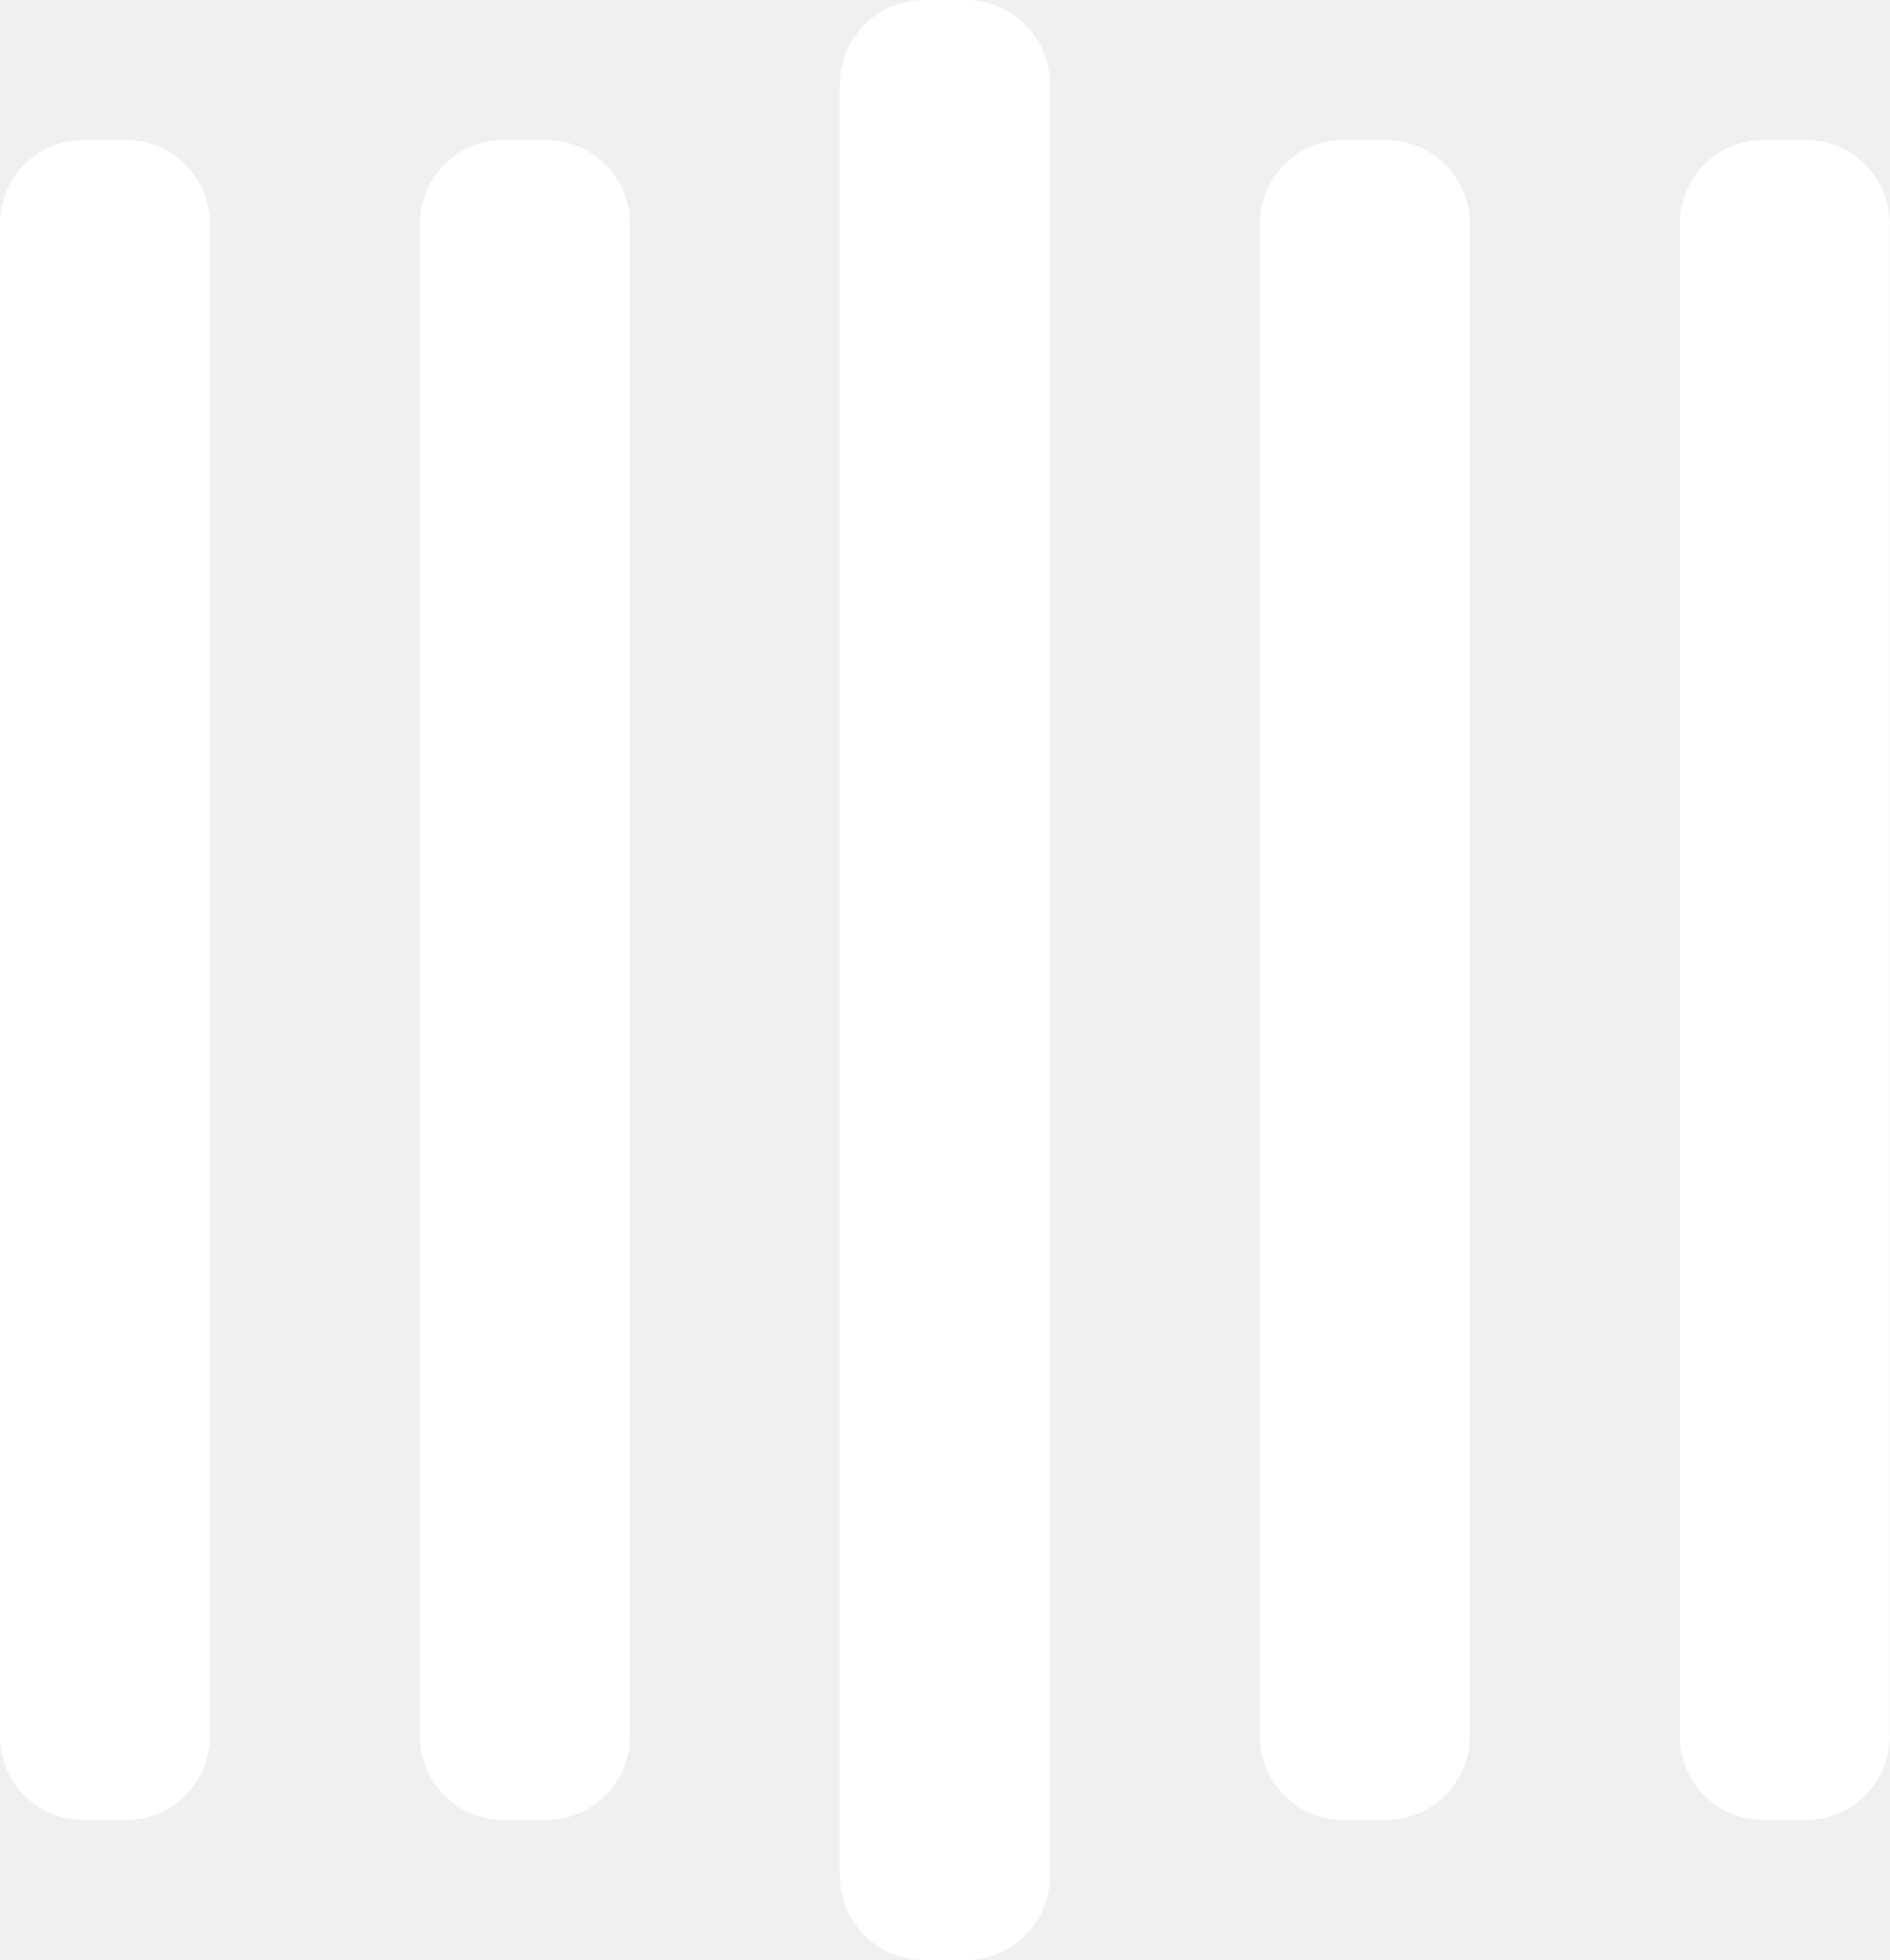
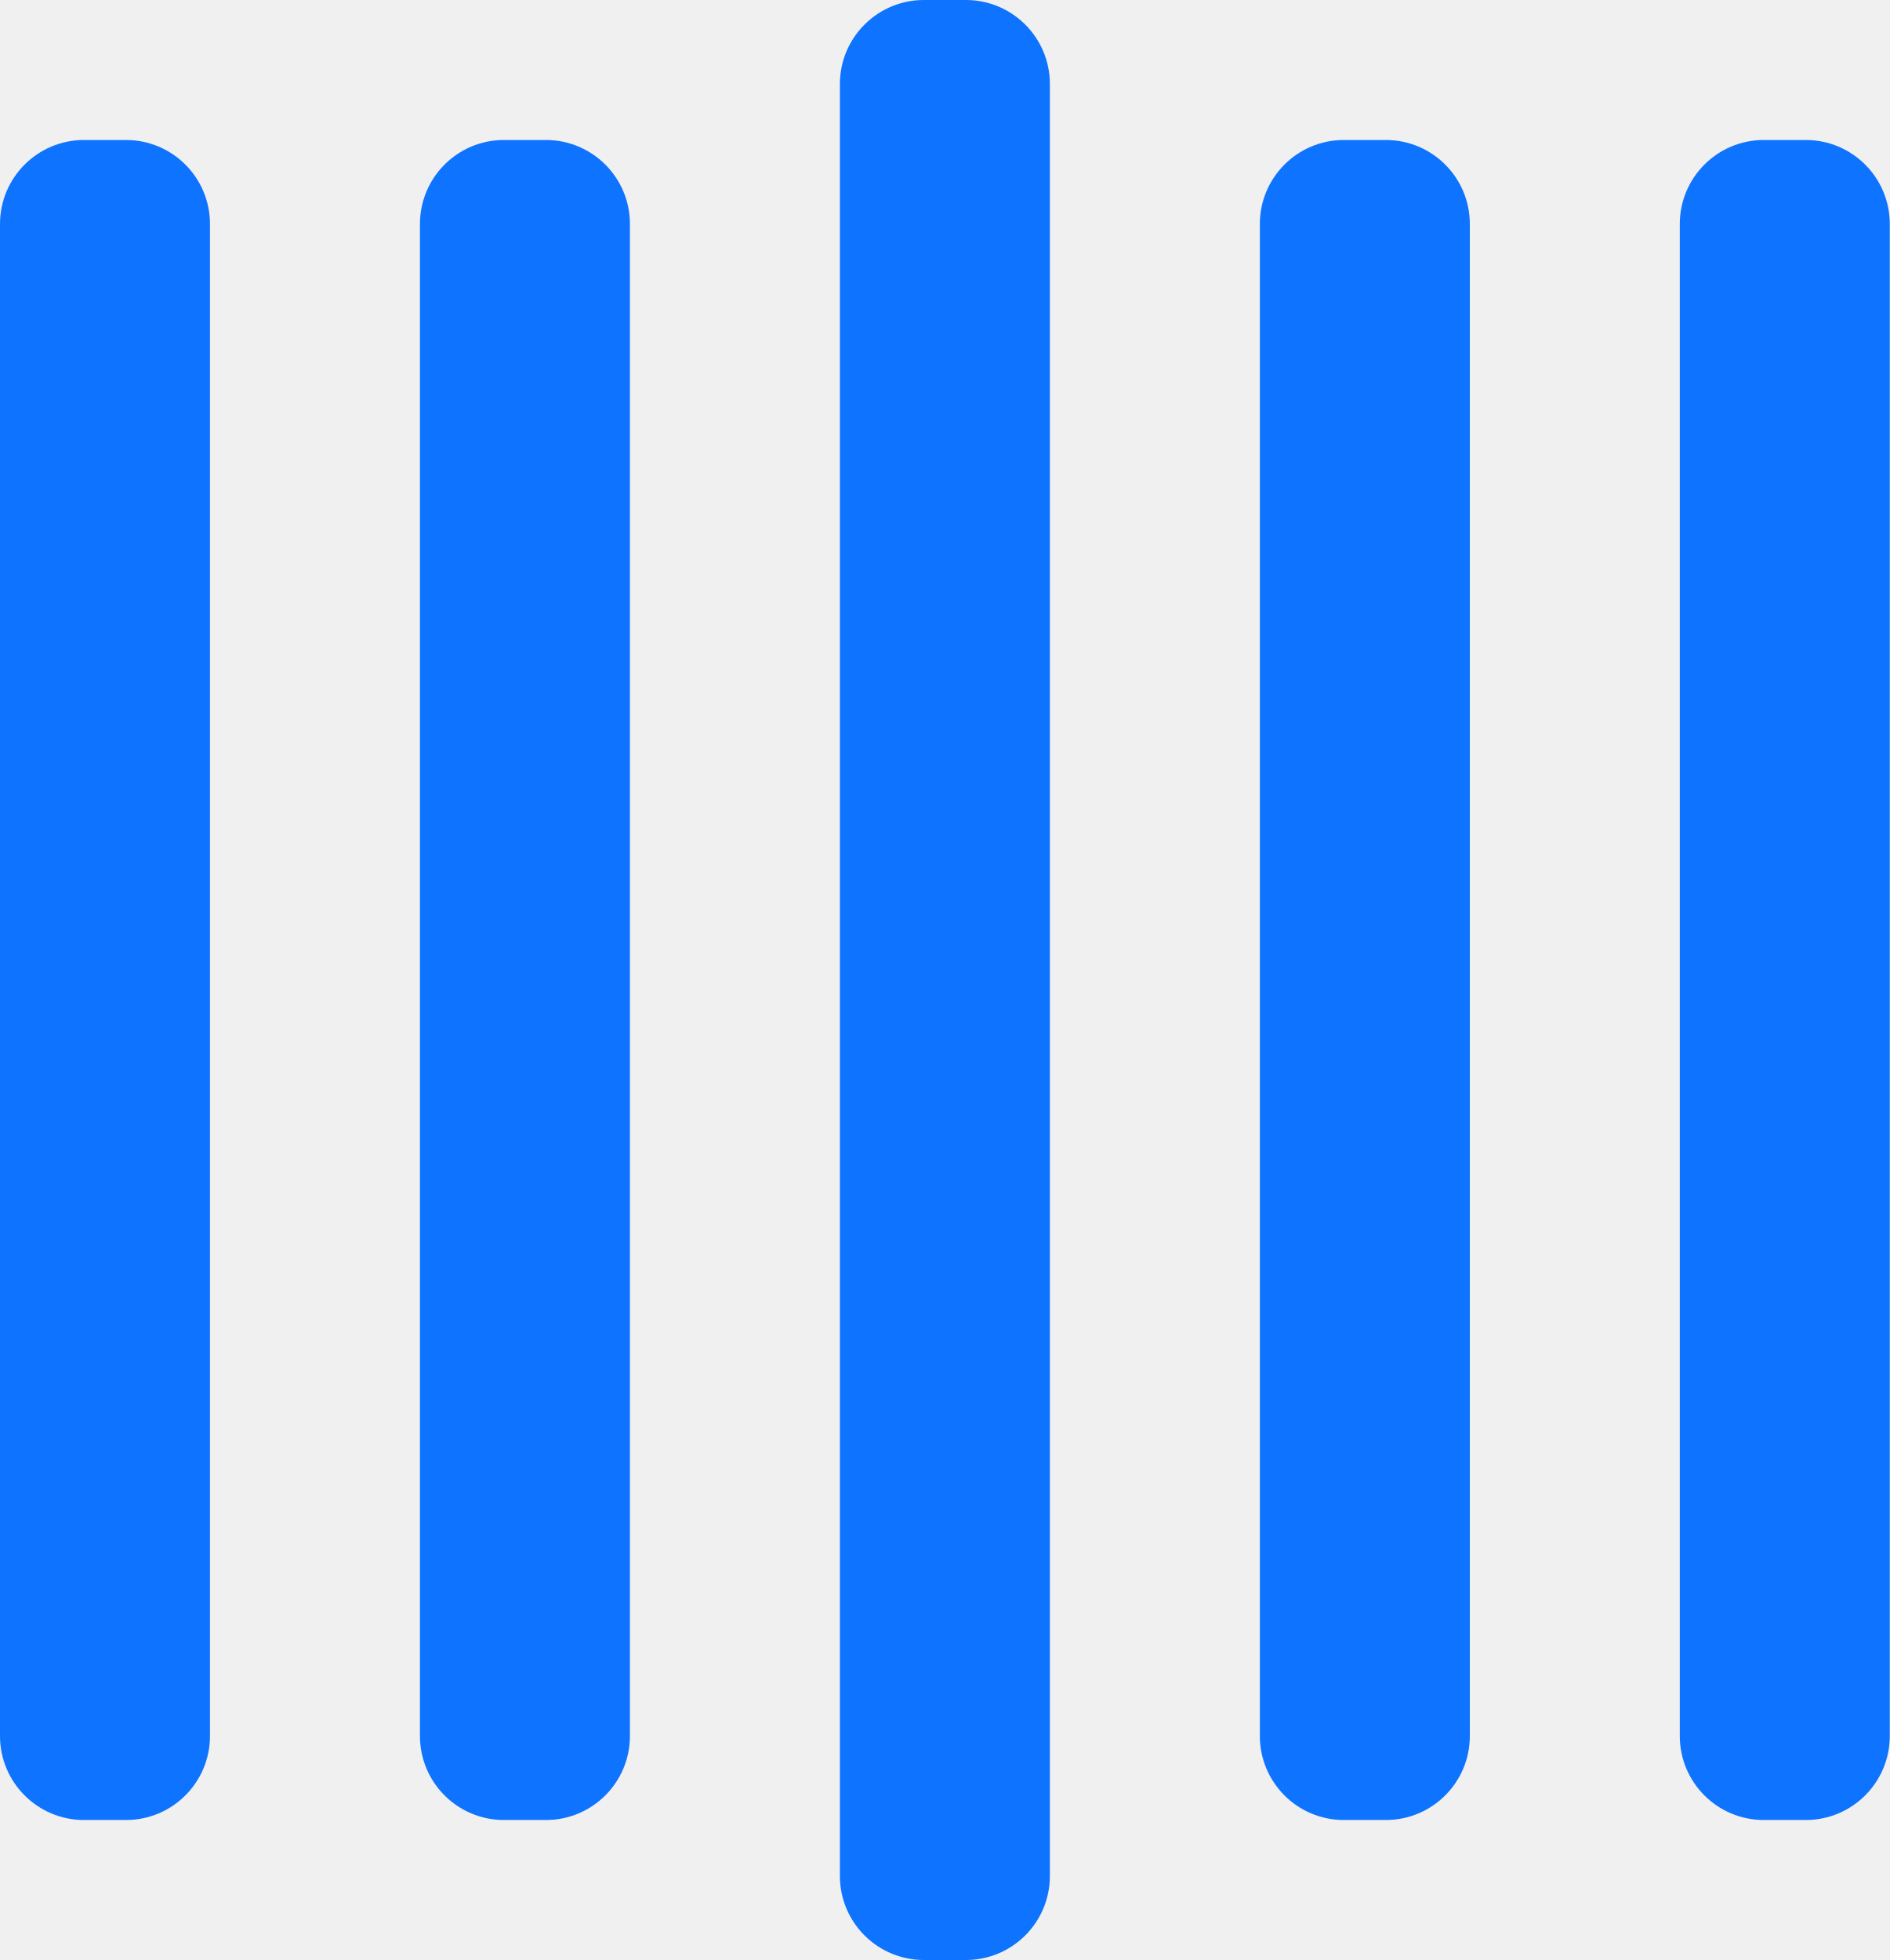
- <svg xmlns="http://www.w3.org/2000/svg" width="135" height="140" viewBox="0 0 135 140" fill="#fff">
+ <svg xmlns="http://www.w3.org/2000/svg" width="135" height="140" viewBox="0 0 135 140" fill="#0e73ff">
  <rect y="10" width="15" height="120" rx="6">
    <animate attributeName="height" begin="0.5s" dur="1s" values="120;110;100;90;80;70;60;50;40;140;120" calcMode="linear" repeatCount="indefinite" />
    <animate attributeName="y" begin="0.5s" dur="1s" values="10;15;20;25;30;35;40;45;50;0;10" calcMode="linear" repeatCount="indefinite" />
  </rect>
  <rect x="30" y="10" width="15" height="120" rx="6">
    <animate attributeName="height" begin="0.25s" dur="1s" values="120;110;100;90;80;70;60;50;40;140;120" calcMode="linear" repeatCount="indefinite" />
    <animate attributeName="y" begin="0.25s" dur="1s" values="10;15;20;25;30;35;40;45;50;0;10" calcMode="linear" repeatCount="indefinite" />
  </rect>
  <rect x="60" width="15" height="140" rx="6">
    <animate attributeName="height" begin="0s" dur="1s" values="120;110;100;90;80;70;60;50;40;140;120" calcMode="linear" repeatCount="indefinite" />
    <animate attributeName="y" begin="0s" dur="1s" values="10;15;20;25;30;35;40;45;50;0;10" calcMode="linear" repeatCount="indefinite" />
  </rect>
  <rect x="90" y="10" width="15" height="120" rx="6">
    <animate attributeName="height" begin="0.25s" dur="1s" values="120;110;100;90;80;70;60;50;40;140;120" calcMode="linear" repeatCount="indefinite" />
    <animate attributeName="y" begin="0.25s" dur="1s" values="10;15;20;25;30;35;40;45;50;0;10" calcMode="linear" repeatCount="indefinite" />
  </rect>
  <rect x="120" y="10" width="15" height="120" rx="6">
    <animate attributeName="height" begin="0.5s" dur="1s" values="120;110;100;90;80;70;60;50;40;140;120" calcMode="linear" repeatCount="indefinite" />
    <animate attributeName="y" begin="0.5s" dur="1s" values="10;15;20;25;30;35;40;45;50;0;10" calcMode="linear" repeatCount="indefinite" />
  </rect>
</svg>
